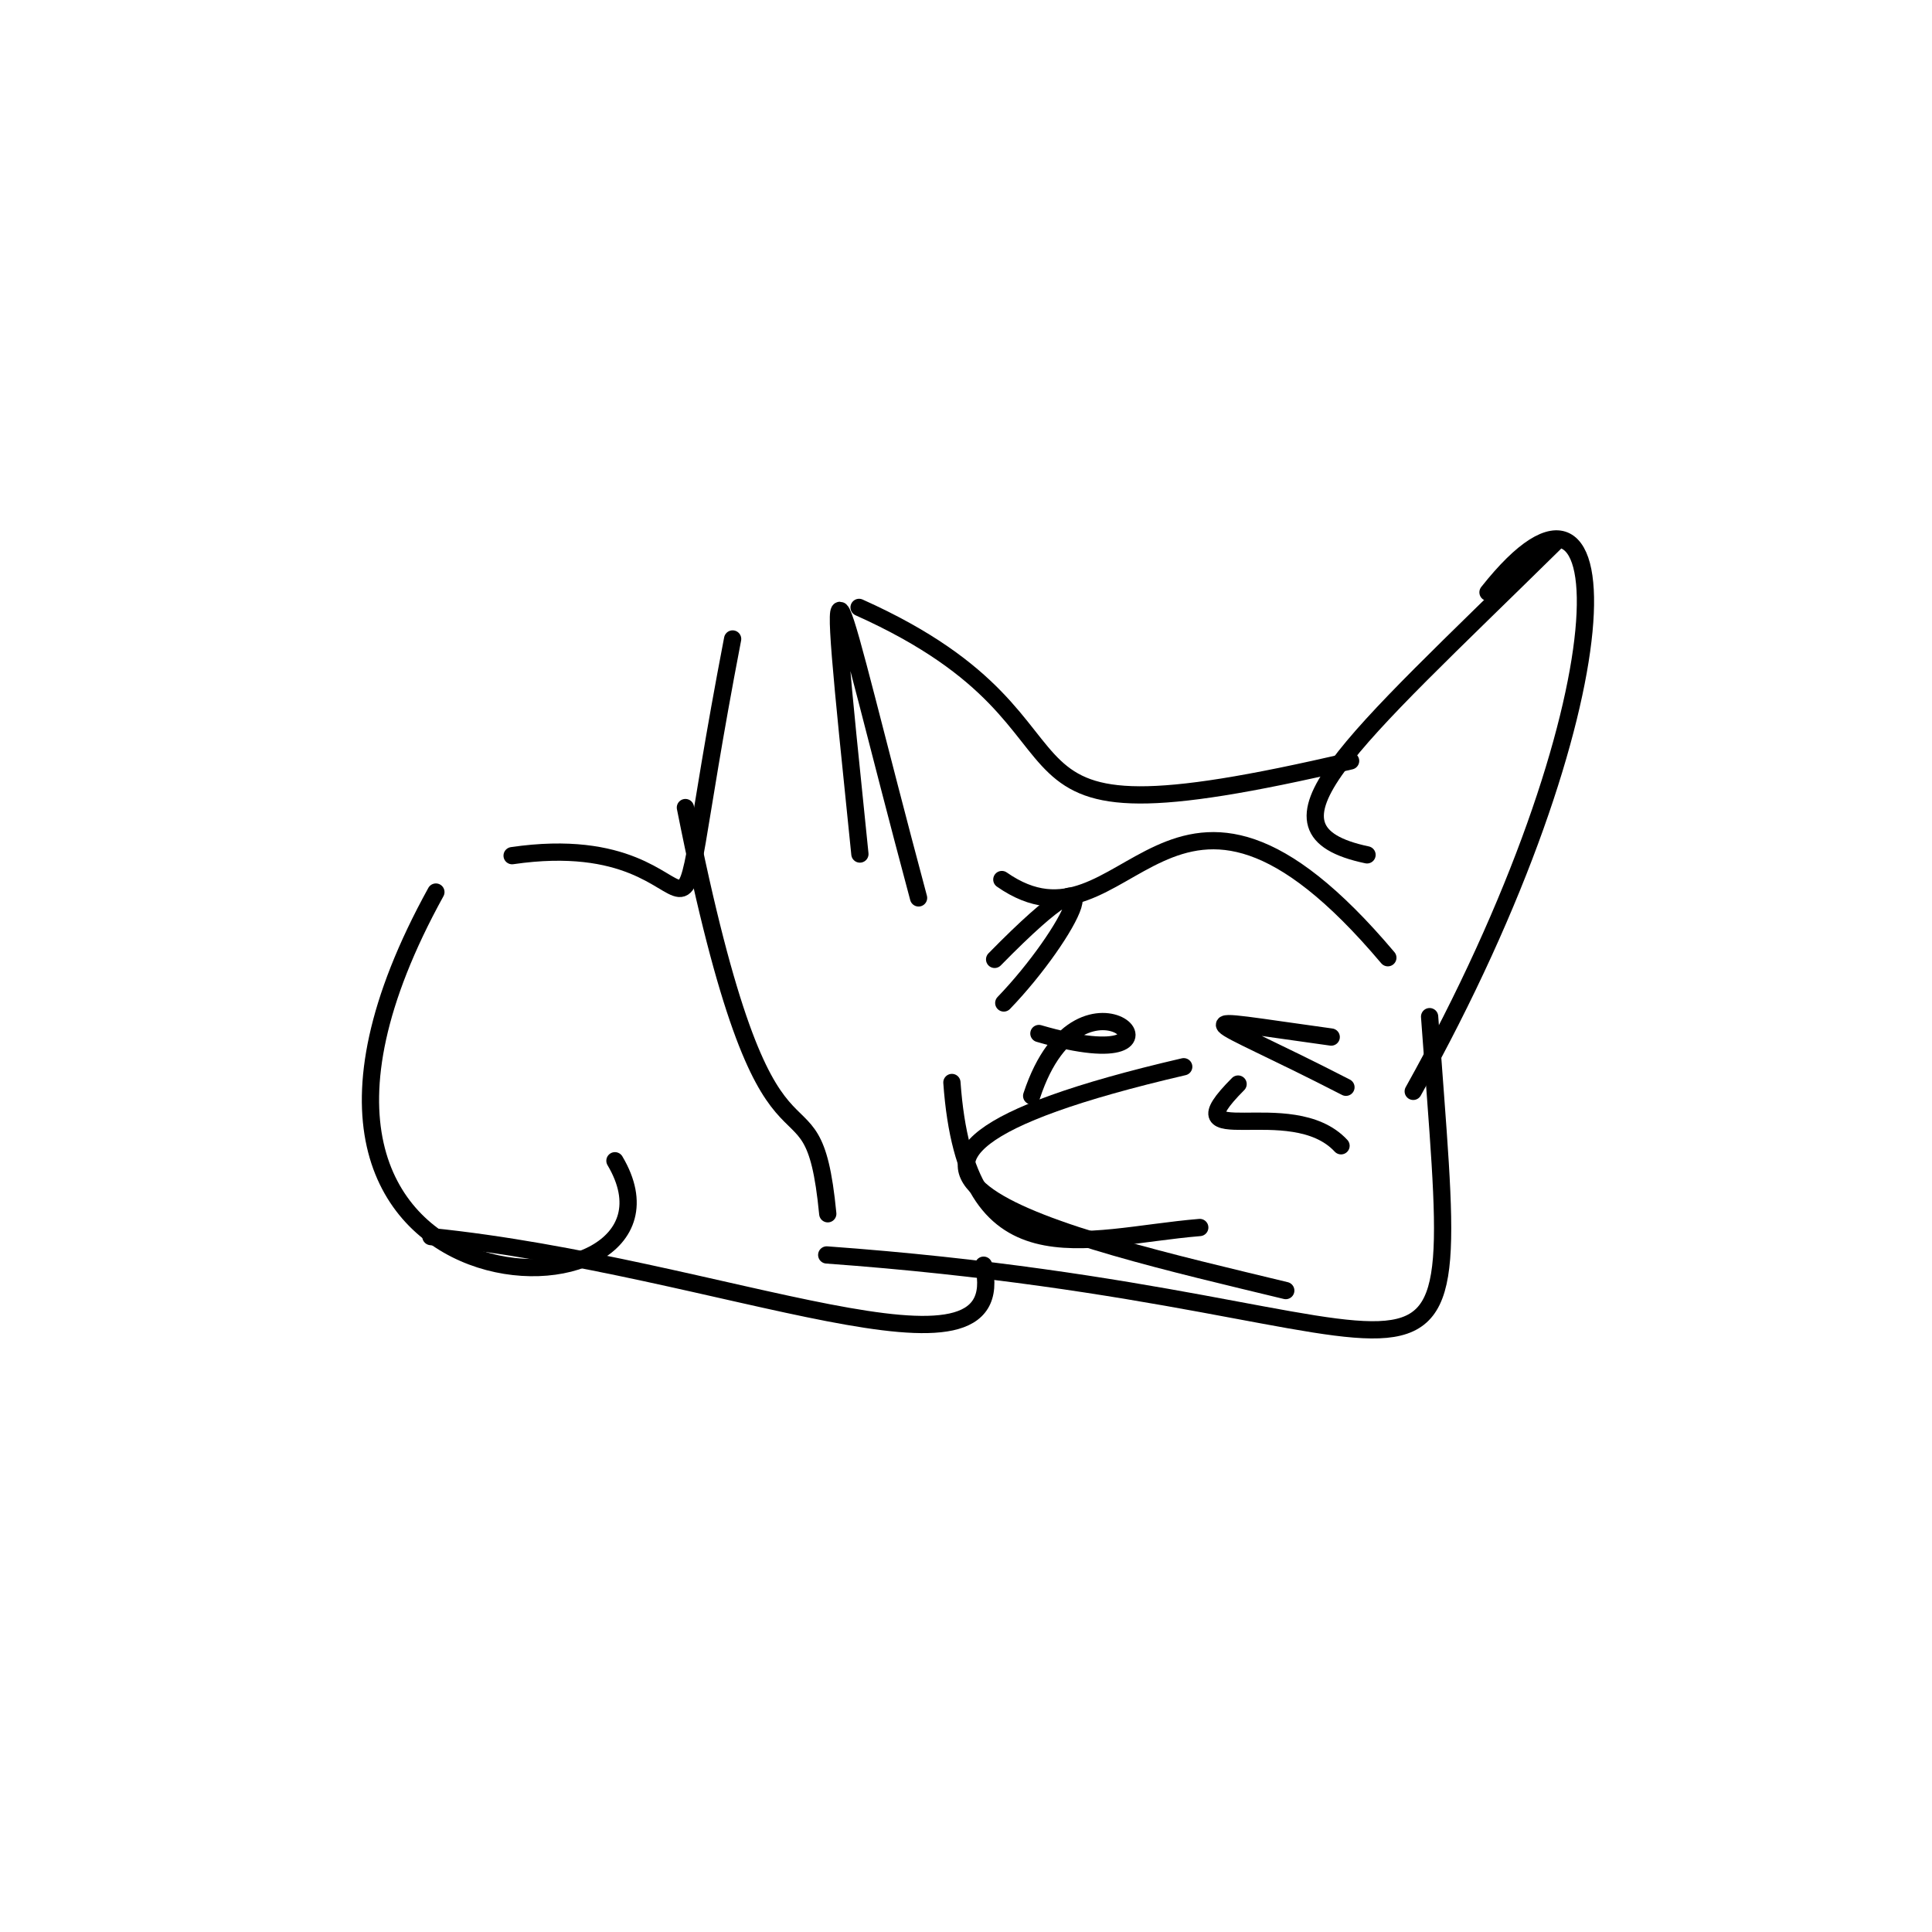
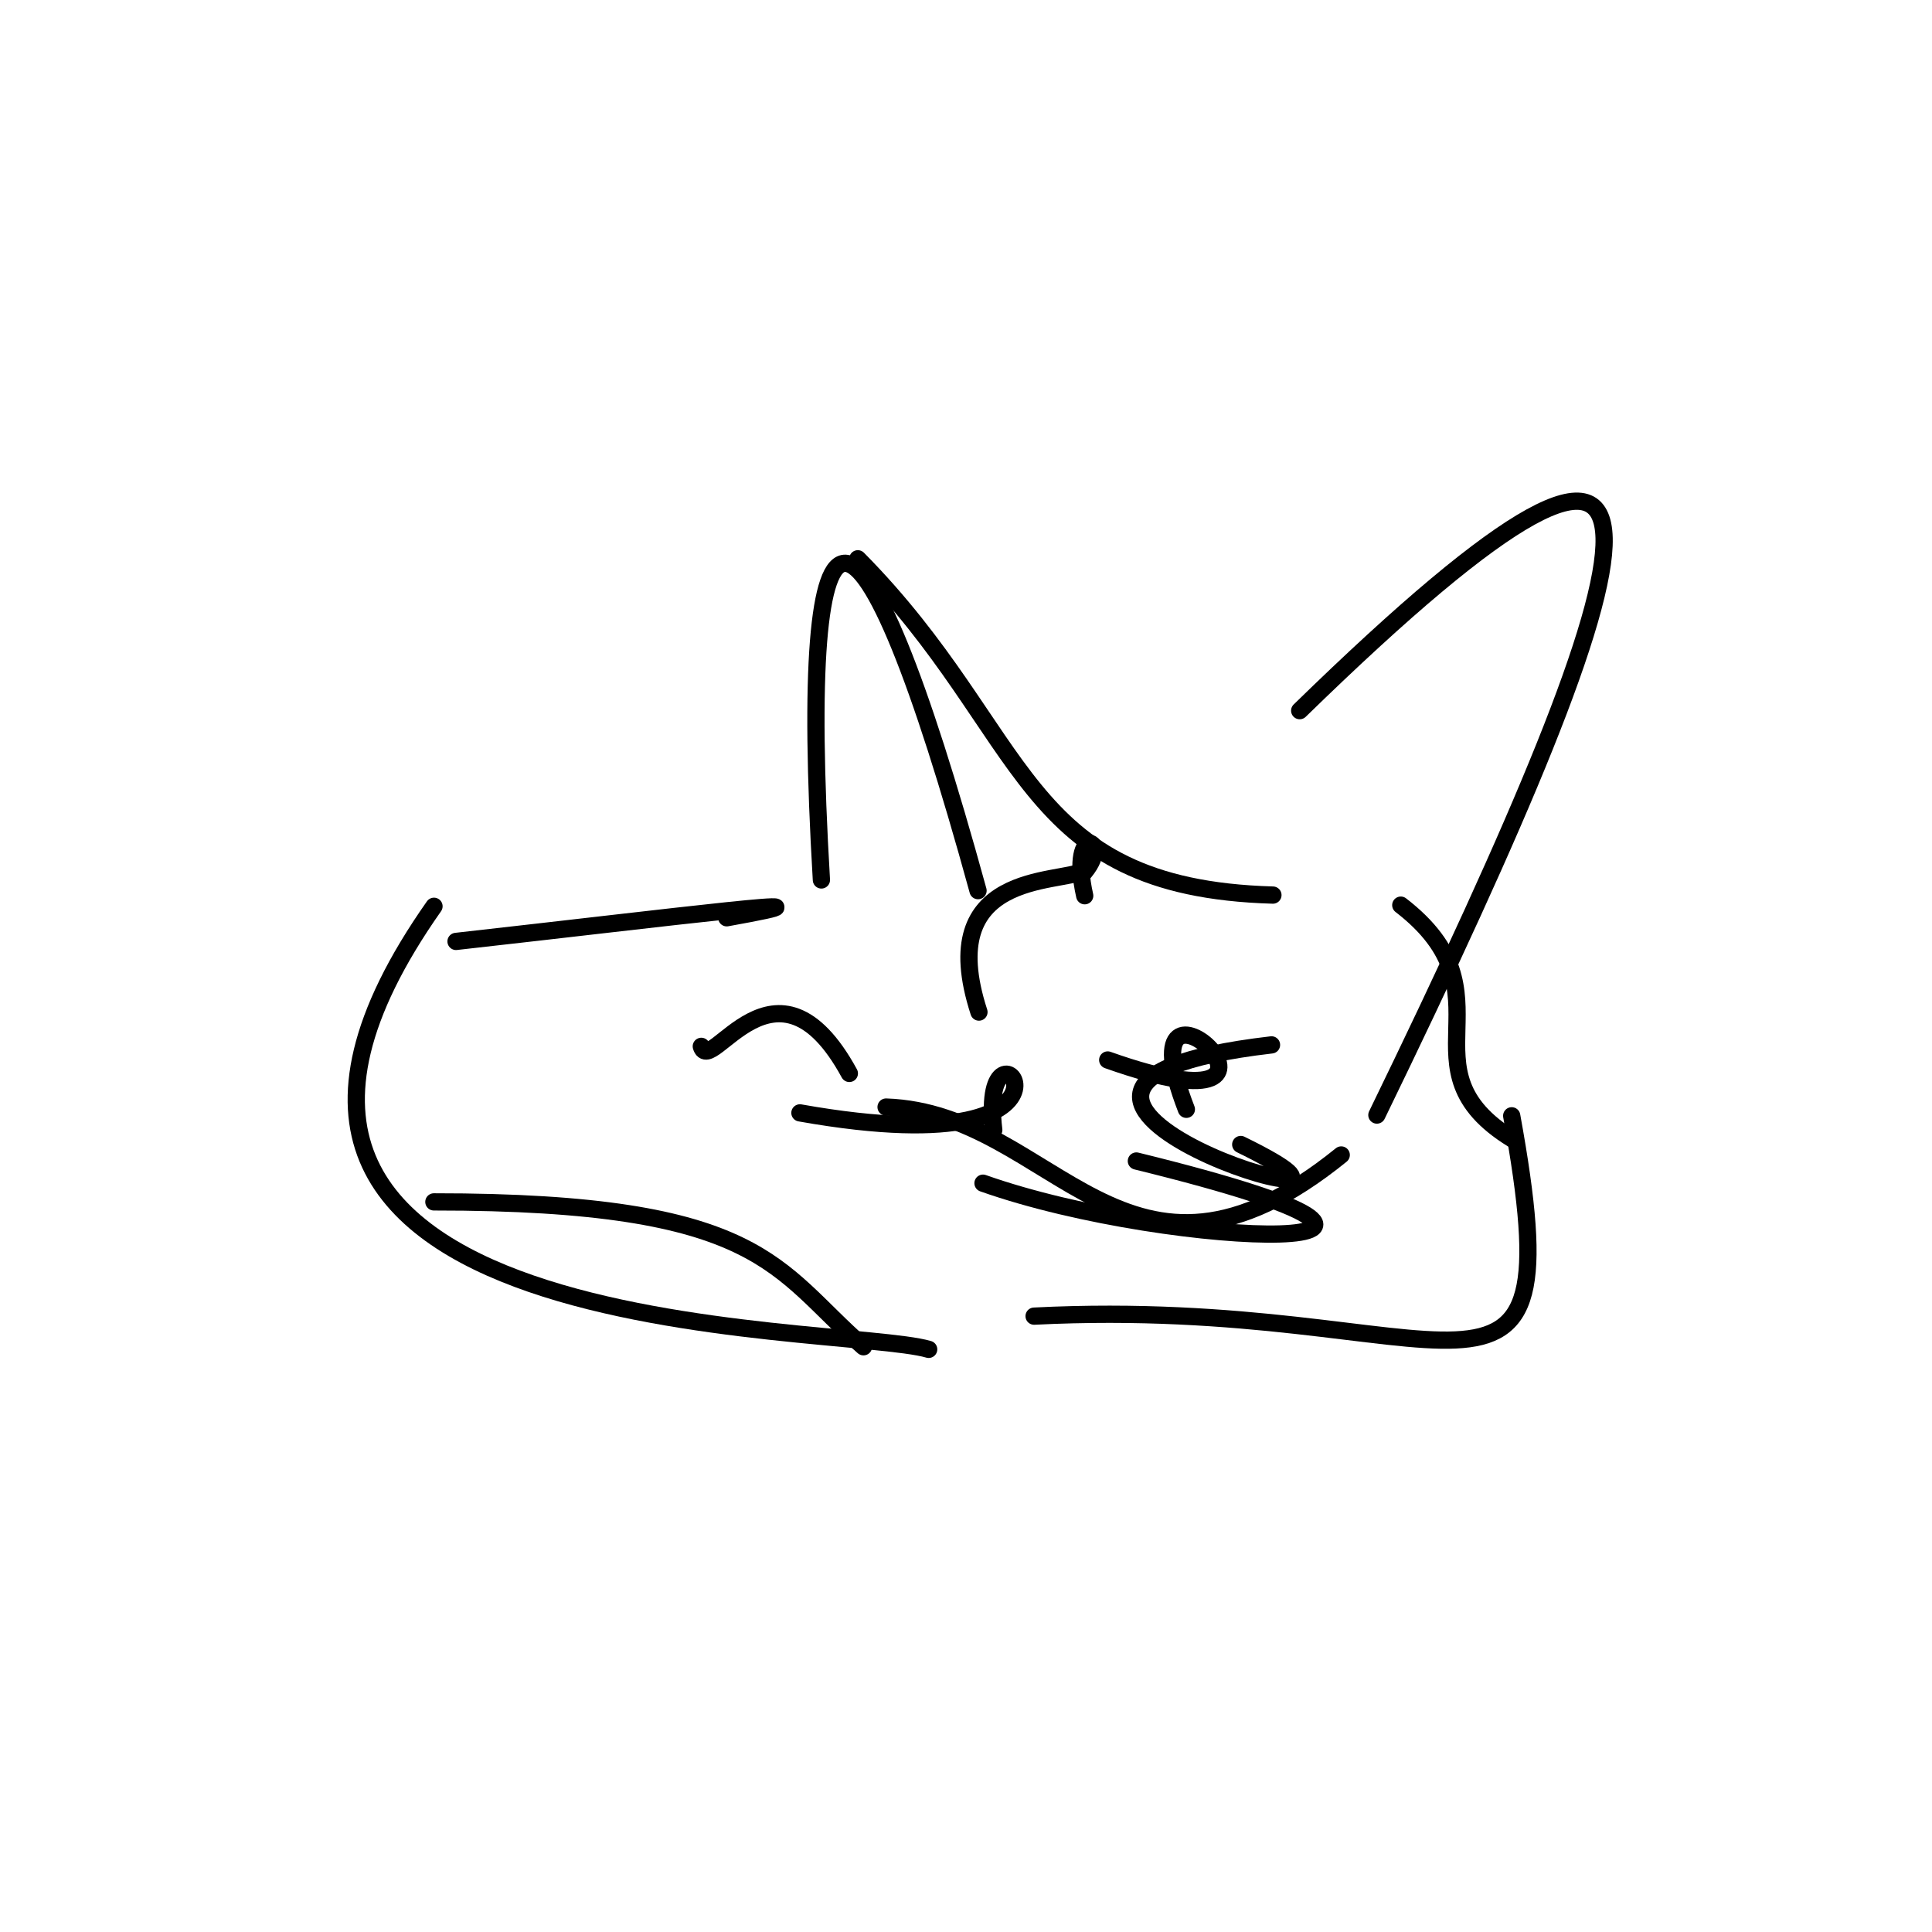
<svg xmlns="http://www.w3.org/2000/svg" version="1.1" width="224" height="224">
  <defs />
  <g>
-     <path d="M 95.973 140.727 C 94.071 121.038 89.279 143.001 79.467 93.631" stroke-width="2" fill="none" stroke="rgb(0, 0, 0)" stroke-opacity="1.0" stroke-linecap="round" stroke-linejoin="round" />
-     <path d="M 149.074 149.631 C 123.374 143.423 86.831 135.397 137.243 123.68" stroke-width="2" fill="none" stroke="rgb(0, 0, 0)" stroke-opacity="1.0" stroke-linecap="round" stroke-linejoin="round" />
-     <path d="M 120.452 119.828 C 140.738 125.76 125.526 109.101 119.614 127.058" stroke-width="2" fill="none" stroke="rgb(0, 0, 0)" stroke-opacity="1.0" stroke-linecap="round" stroke-linejoin="round" />
-     <path d="M 143.546 125.689 C 135.381 133.887 149.711 126.612 155.482 132.844" stroke-width="2" fill="none" stroke="rgb(0, 0, 0)" stroke-opacity="1.0" stroke-linecap="round" stroke-linejoin="round" />
-     <path d="M 116.155 101.976 C 130.803 112.197 135.315 80.713 160.909 111.04" stroke-width="2" fill="none" stroke="rgb(0, 0, 0)" stroke-opacity="1.0" stroke-linecap="round" stroke-linejoin="round" />
-     <path d="M 115.319 111.233 C 130.538 95.719 123.98 108.412 116.38 116.287" stroke-width="2" fill="none" stroke="rgb(0, 0, 0)" stroke-opacity="1.0" stroke-linecap="round" stroke-linejoin="round" />
-     <path d="M 99.603 70.424 C 131.732 84.817 108.957 99.358 156.591 88.221" stroke-width="2" fill="none" stroke="rgb(0, 0, 0)" stroke-opacity="1.0" stroke-linecap="round" stroke-linejoin="round" />
-     <path d="M 71.297 134.581 C 83.046 154.391 22.25 154.736 50.538 103.427" stroke-width="2" fill="none" stroke="rgb(0, 0, 0)" stroke-opacity="1.0" stroke-linecap="round" stroke-linejoin="round" />
-     <path d="M 154.343 120.238 C 136.187 117.751 139.081 117.323 156.052 126.059" stroke-width="2" fill="none" stroke="rgb(0, 0, 0)" stroke-opacity="1.0" stroke-linecap="round" stroke-linejoin="round" />
-     <path d="M 139.103 142.319 C 125.507 143.446 112.051 149.11 110.366 125.506" stroke-width="2" fill="none" stroke="rgb(0, 0, 0)" stroke-opacity="1.0" stroke-linecap="round" stroke-linejoin="round" />
-     <path d="M 172.522 68.676 C 188.872 48.021 188.716 82.03 163.853 126.534" stroke-width="2" fill="none" stroke="rgb(0, 0, 0)" stroke-opacity="1.0" stroke-linecap="round" stroke-linejoin="round" />
-     <path d="M 165.752 117.872 C 169.659 172.199 171.665 150.99 95.852 145.501" stroke-width="2" fill="none" stroke="rgb(0, 0, 0)" stroke-opacity="1.0" stroke-linecap="round" stroke-linejoin="round" />
-     <path d="M 49.958 143.373 C 83.913 146.825 117.552 162.361 114.04 146.689" stroke-width="2" fill="none" stroke="rgb(0, 0, 0)" stroke-opacity="1.0" stroke-linecap="round" stroke-linejoin="round" />
-     <path d="M 106.5 104.105 C 96.318 66.103 95.25 55.635 99.698 99.018" stroke-width="2" fill="none" stroke="rgb(0, 0, 0)" stroke-opacity="1.0" stroke-linecap="round" stroke-linejoin="round" />
-     <path d="M 158.496 99.114 C 144.556 96.177 156.157 86.672 180.227 62.974" stroke-width="2" fill="none" stroke="rgb(0, 0, 0)" stroke-opacity="1.0" stroke-linecap="round" stroke-linejoin="round" />
-     <path d="M 84.942 74.084 C 75.8 121.607 86.07 95.311 59.376 99.207" stroke-width="2" fill="none" stroke="rgb(0, 0, 0)" stroke-opacity="1.0" stroke-linecap="round" stroke-linejoin="round" />
+     <path d="M 98.475 124.455 C 89.996 108.903 82.325 124.926 81.311 121.316" stroke-width="2" fill="none" stroke="rgb(0, 0, 0)" stroke-opacity="1.0" stroke-linecap="round" stroke-linejoin="round" />
+     <path d="M 113.971 137.181 C 136.3 145.088 177.491 145.829 131.753 134.61" stroke-width="2" fill="none" stroke="rgb(0, 0, 0)" stroke-opacity="1.0" stroke-linecap="round" stroke-linejoin="round" />
+     <path d="M 155.505 133.91 C 130.538 154.137 122.267 129.013 102.734 128.354" stroke-width="2" fill="none" stroke="rgb(0, 0, 0)" stroke-opacity="1.0" stroke-linecap="round" stroke-linejoin="round" />
+     <path d="M 147.421 121.146 C 104.618 126.126 168.549 144.749 143.853 132.696" stroke-width="2" fill="none" stroke="rgb(0, 0, 0)" stroke-opacity="1.0" stroke-linecap="round" stroke-linejoin="round" />
+     <path d="M 125.763 103.854 C 123.798 95.111 129.349 97.21 125.427 101.449" stroke-width="2" fill="none" stroke="rgb(0, 0, 0)" stroke-opacity="1.0" stroke-linecap="round" stroke-linejoin="round" />
+     <path d="M 125.659 100.964 C 122.777 102.505 108.175 100.935 113.501 117.342" stroke-width="2" fill="none" stroke="rgb(0, 0, 0)" stroke-opacity="1.0" stroke-linecap="round" stroke-linejoin="round" />
+     <path d="M 99.458 64.788 C 119.542 85.074 117.932 102.942 147.584 103.778" stroke-width="2" fill="none" stroke="rgb(0, 0, 0)" stroke-opacity="1.0" stroke-linecap="round" stroke-linejoin="round" />
+     <path d="M 107.672 156.446 C 97.284 153.391 14.274 156.335 50.317 105.077" stroke-width="2" fill="none" stroke="rgb(0, 0, 0)" stroke-opacity="1.0" stroke-linecap="round" stroke-linejoin="round" />
+     <path d="M 128.43 122.896 C 156.015 132.687 129.463 107.748 137.549 128.614" stroke-width="2" fill="none" stroke="rgb(0, 0, 0)" stroke-opacity="1.0" stroke-linecap="round" stroke-linejoin="round" />
+     <path d="M 92.744 129.03 C 131.04 135.833 113.247 114.397 115.219 131.015" stroke-width="2" fill="none" stroke="rgb(0, 0, 0)" stroke-opacity="1.0" stroke-linecap="round" stroke-linejoin="round" />
+     <path d="M 150.69 82.394 C 199.825 34.478 192.689 61.305 159.638 129.282" stroke-width="2" fill="none" stroke="rgb(0, 0, 0)" stroke-opacity="1.0" stroke-linecap="round" stroke-linejoin="round" />
+     <path d="M 175.27 129.369 C 182.705 170.155 168.932 150.138 119.896 152.596" stroke-width="2" fill="none" stroke="rgb(0, 0, 0)" stroke-opacity="1.0" stroke-linecap="round" stroke-linejoin="round" />
+     <path d="M 50.305 139.35 C 88.547 139.327 89.831 147.18 100.115 156.146" stroke-width="2" fill="none" stroke="rgb(0, 0, 0)" stroke-opacity="1.0" stroke-linecap="round" stroke-linejoin="round" />
+     <path d="M 95.235 102.022 C 92.332 52.847 99.562 52.884 113.395 103.262" stroke-width="2" fill="none" stroke="rgb(0, 0, 0)" stroke-opacity="1.0" stroke-linecap="round" stroke-linejoin="round" />
+     <path d="M 175.377 132.076 C 161.977 123.849 175.849 115.303 162.41 104.945" stroke-width="2" fill="none" stroke="rgb(0, 0, 0)" stroke-opacity="1.0" stroke-linecap="round" stroke-linejoin="round" />
+     <path d="M 52.873 109.15 C 78.067 106.33 100.973 103.41 84.261 106.409" stroke-width="2" fill="none" stroke="rgb(0, 0, 0)" stroke-opacity="1.0" stroke-linecap="round" stroke-linejoin="round" />
  </g>
</svg>
